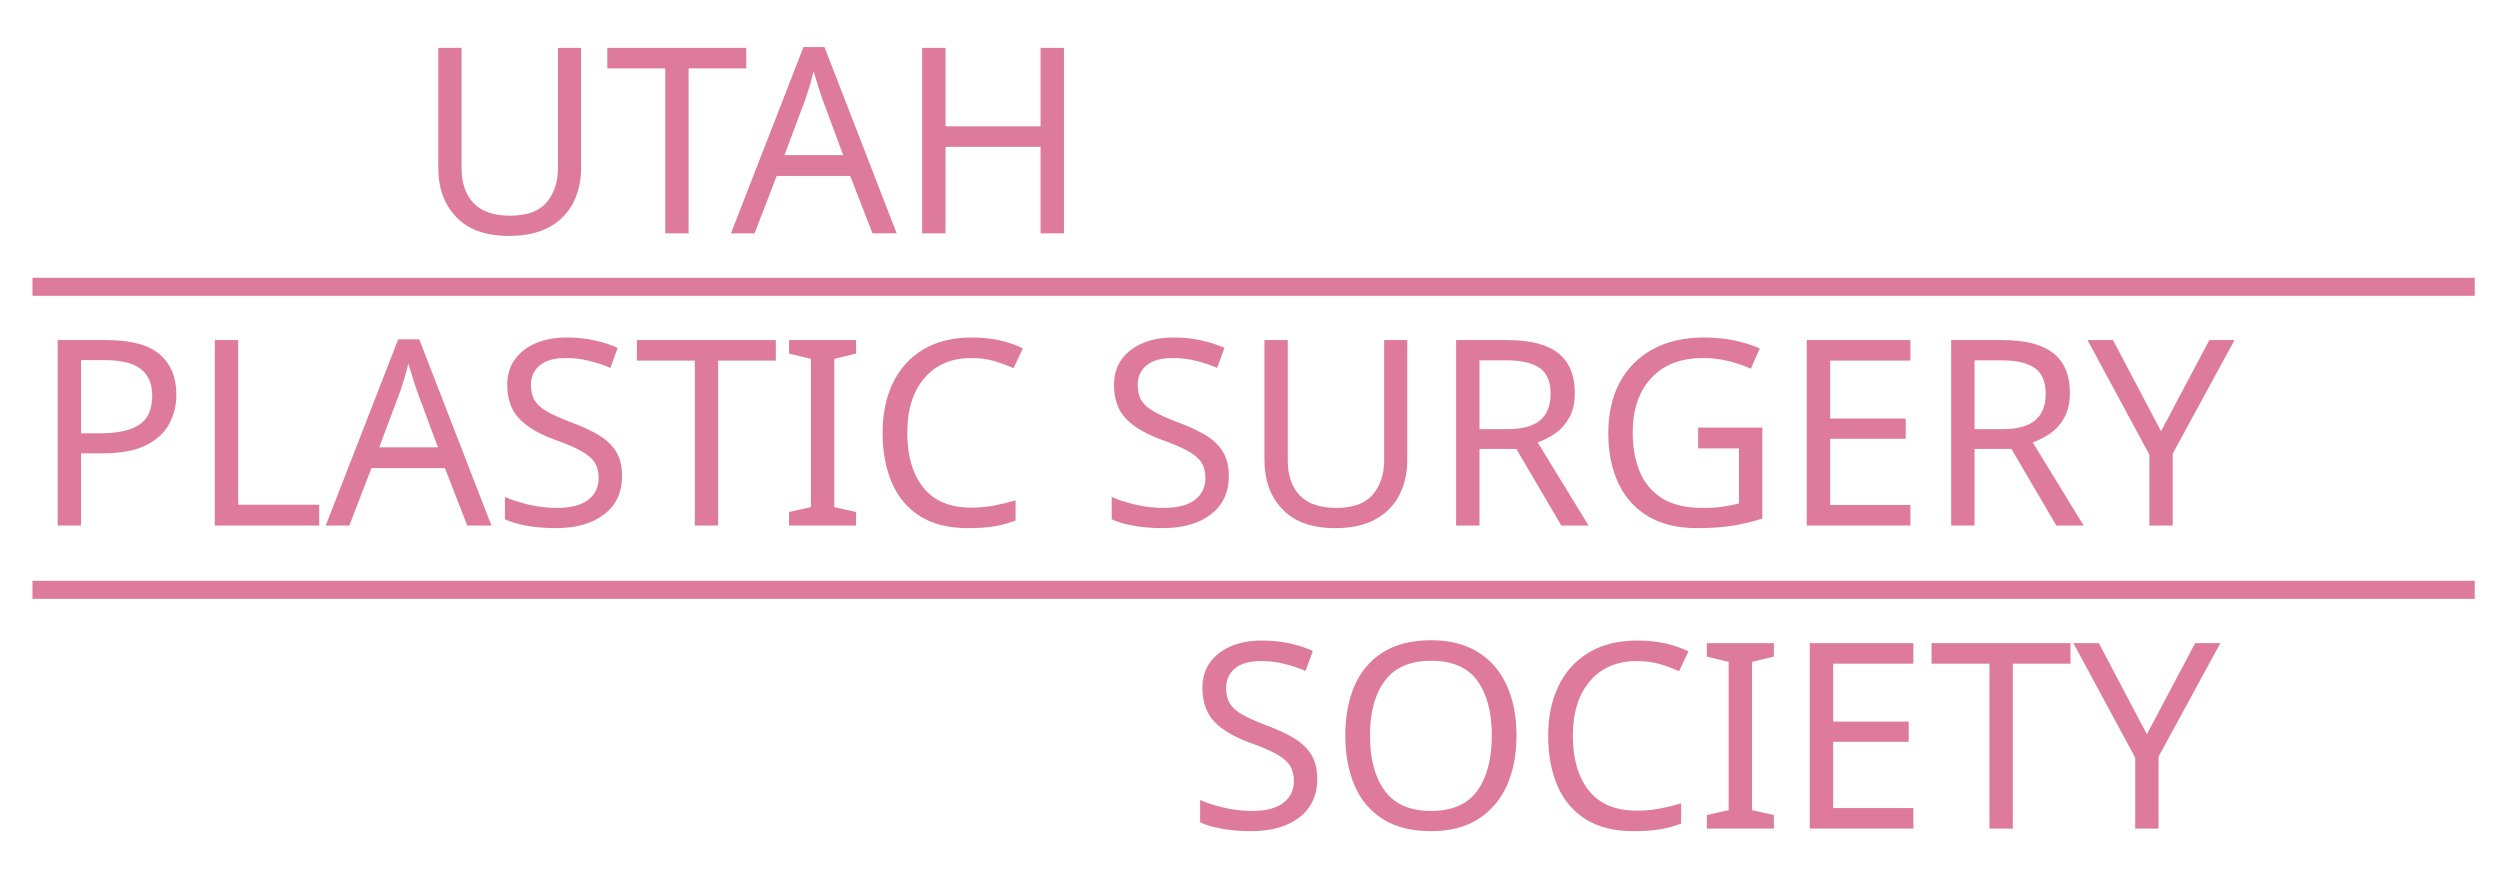
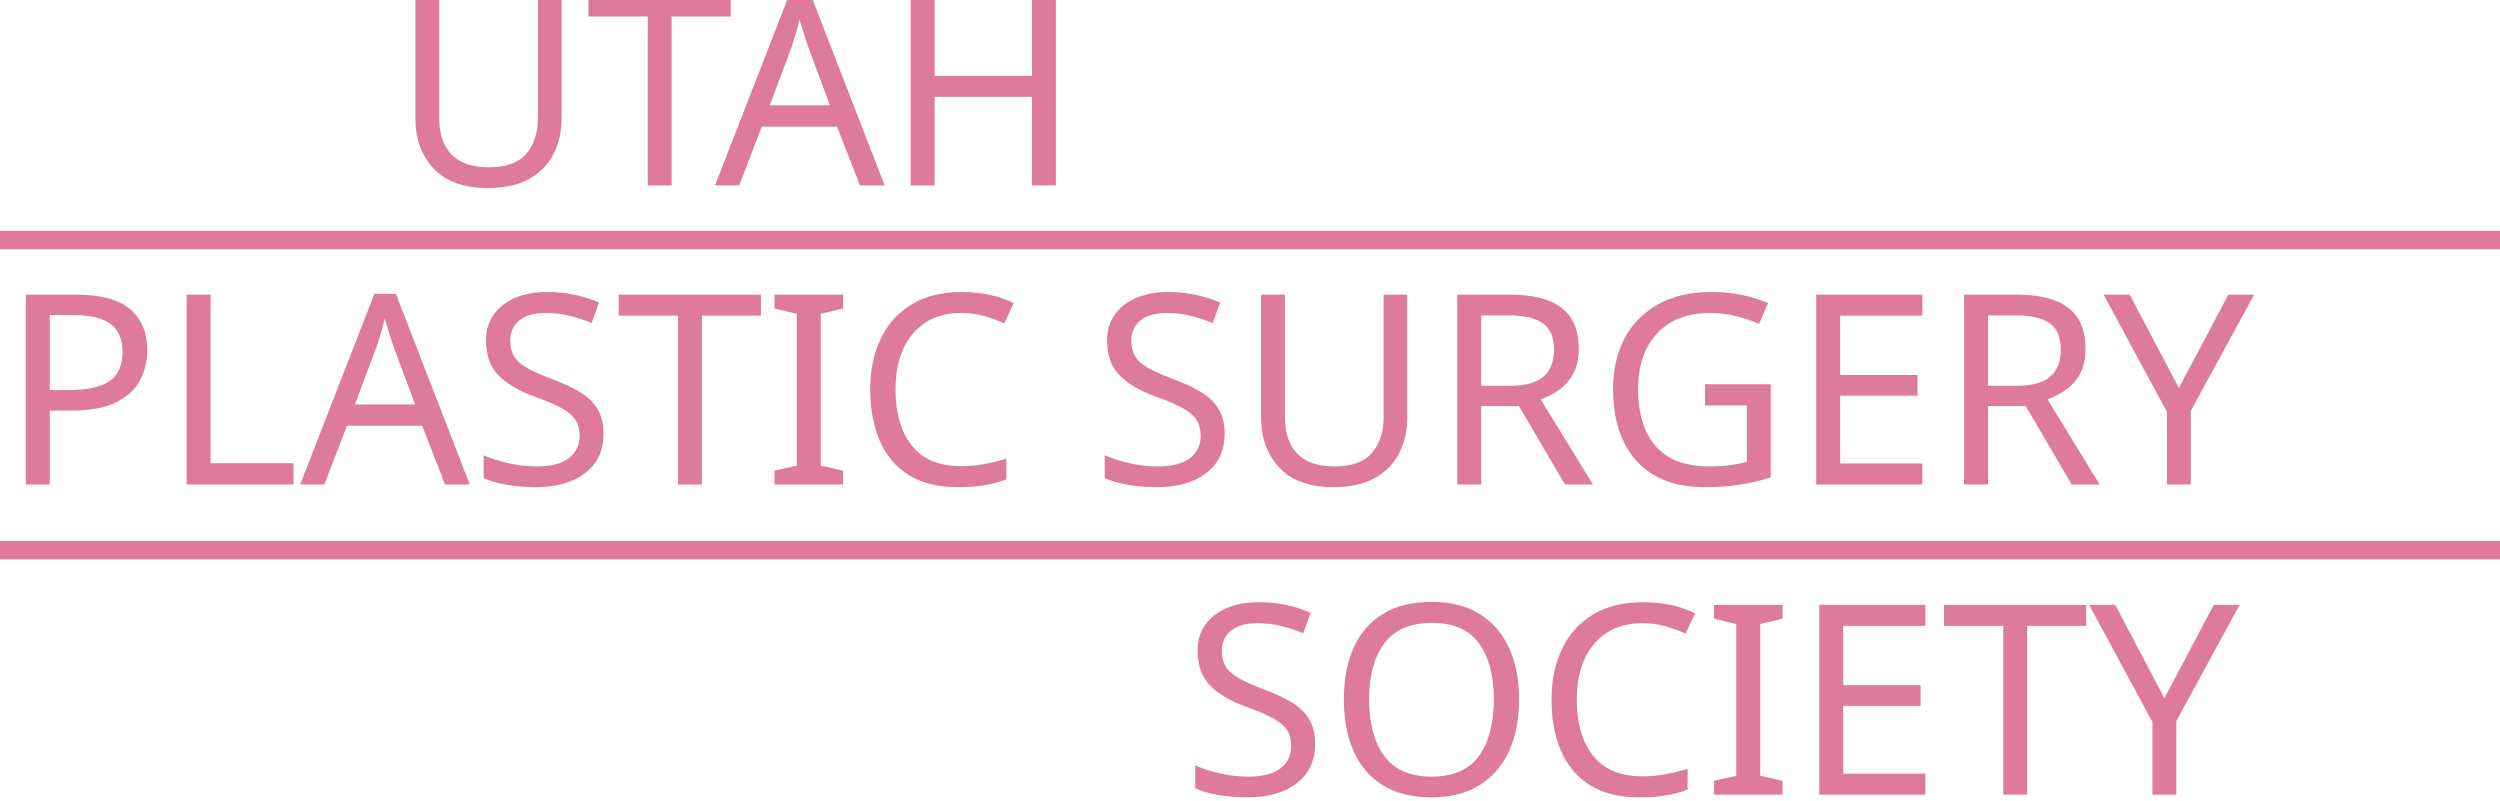
- <svg xmlns="http://www.w3.org/2000/svg" version="1.1" x="0px" y="0px" viewBox="0 0 693 244" style="enable-background:new 0 0 693 244;" xml:space="preserve">
+ <svg xmlns="http://www.w3.org/2000/svg" version="1.1" x="0px" y="0px" viewBox="0 0 677 216.7" style="enable-background:new 0 0 677 216.7;" xml:space="preserve">
  <style type="text/css">
	.st0{display:none;}
	.st1{display:inline;}
	.st2{fill:#DE7B9C;}
	.st3{font-family:'Montserrat-Light';}
	.st4{font-size:72px;}
	.st5{font-family:'Montserrat-Medium';}
</style>
  <g id="Layer_2" class="st0">
-     <rect class="st1" width="693" height="244" />
+     <rect x="-9" y="-14.5" class="st1" width="693" height="244" />
  </g>
  <g id="Layer_1">
    <g id="Layer_1_1_">
      <g id="Layer_2_1_">
-         <rect x="9" y="77" class="st2" width="677" height="5" />
-         <rect x="9" y="161" class="st2" width="677" height="5" />
+         <rect y="62.5" class="st2" width="677" height="5" />
+         <rect y="146.5" class="st2" width="677" height="5" />
      </g>
    </g>
    <g id="Layer_2_2_">
-       <text transform="matrix(1 0 0 1 115 64.6802)" class="st2 st3 st4">UTAH </text>
-       <text transform="matrix(1 0 0 1 9 145.6801)" class="st2 st5 st4">PLASTIC SURGERY</text>
-       <text transform="matrix(1 0 0 1 329 229.6802)" class="st2 st3 st4">SOCIETY</text>
+       <text transform="matrix(1 0 0 1 106 50.1992)" class="st2 st3 st4">UTAH </text>
+       <text transform="matrix(1 0 0 1 0 131.1991)" class="st2 st5 st4">PLASTIC SURGERY</text>
+       <text transform="matrix(1 0 0 1 320 215.1992)" class="st2 st3 st4">SOCIETY</text>
    </g>
  </g>
</svg>
